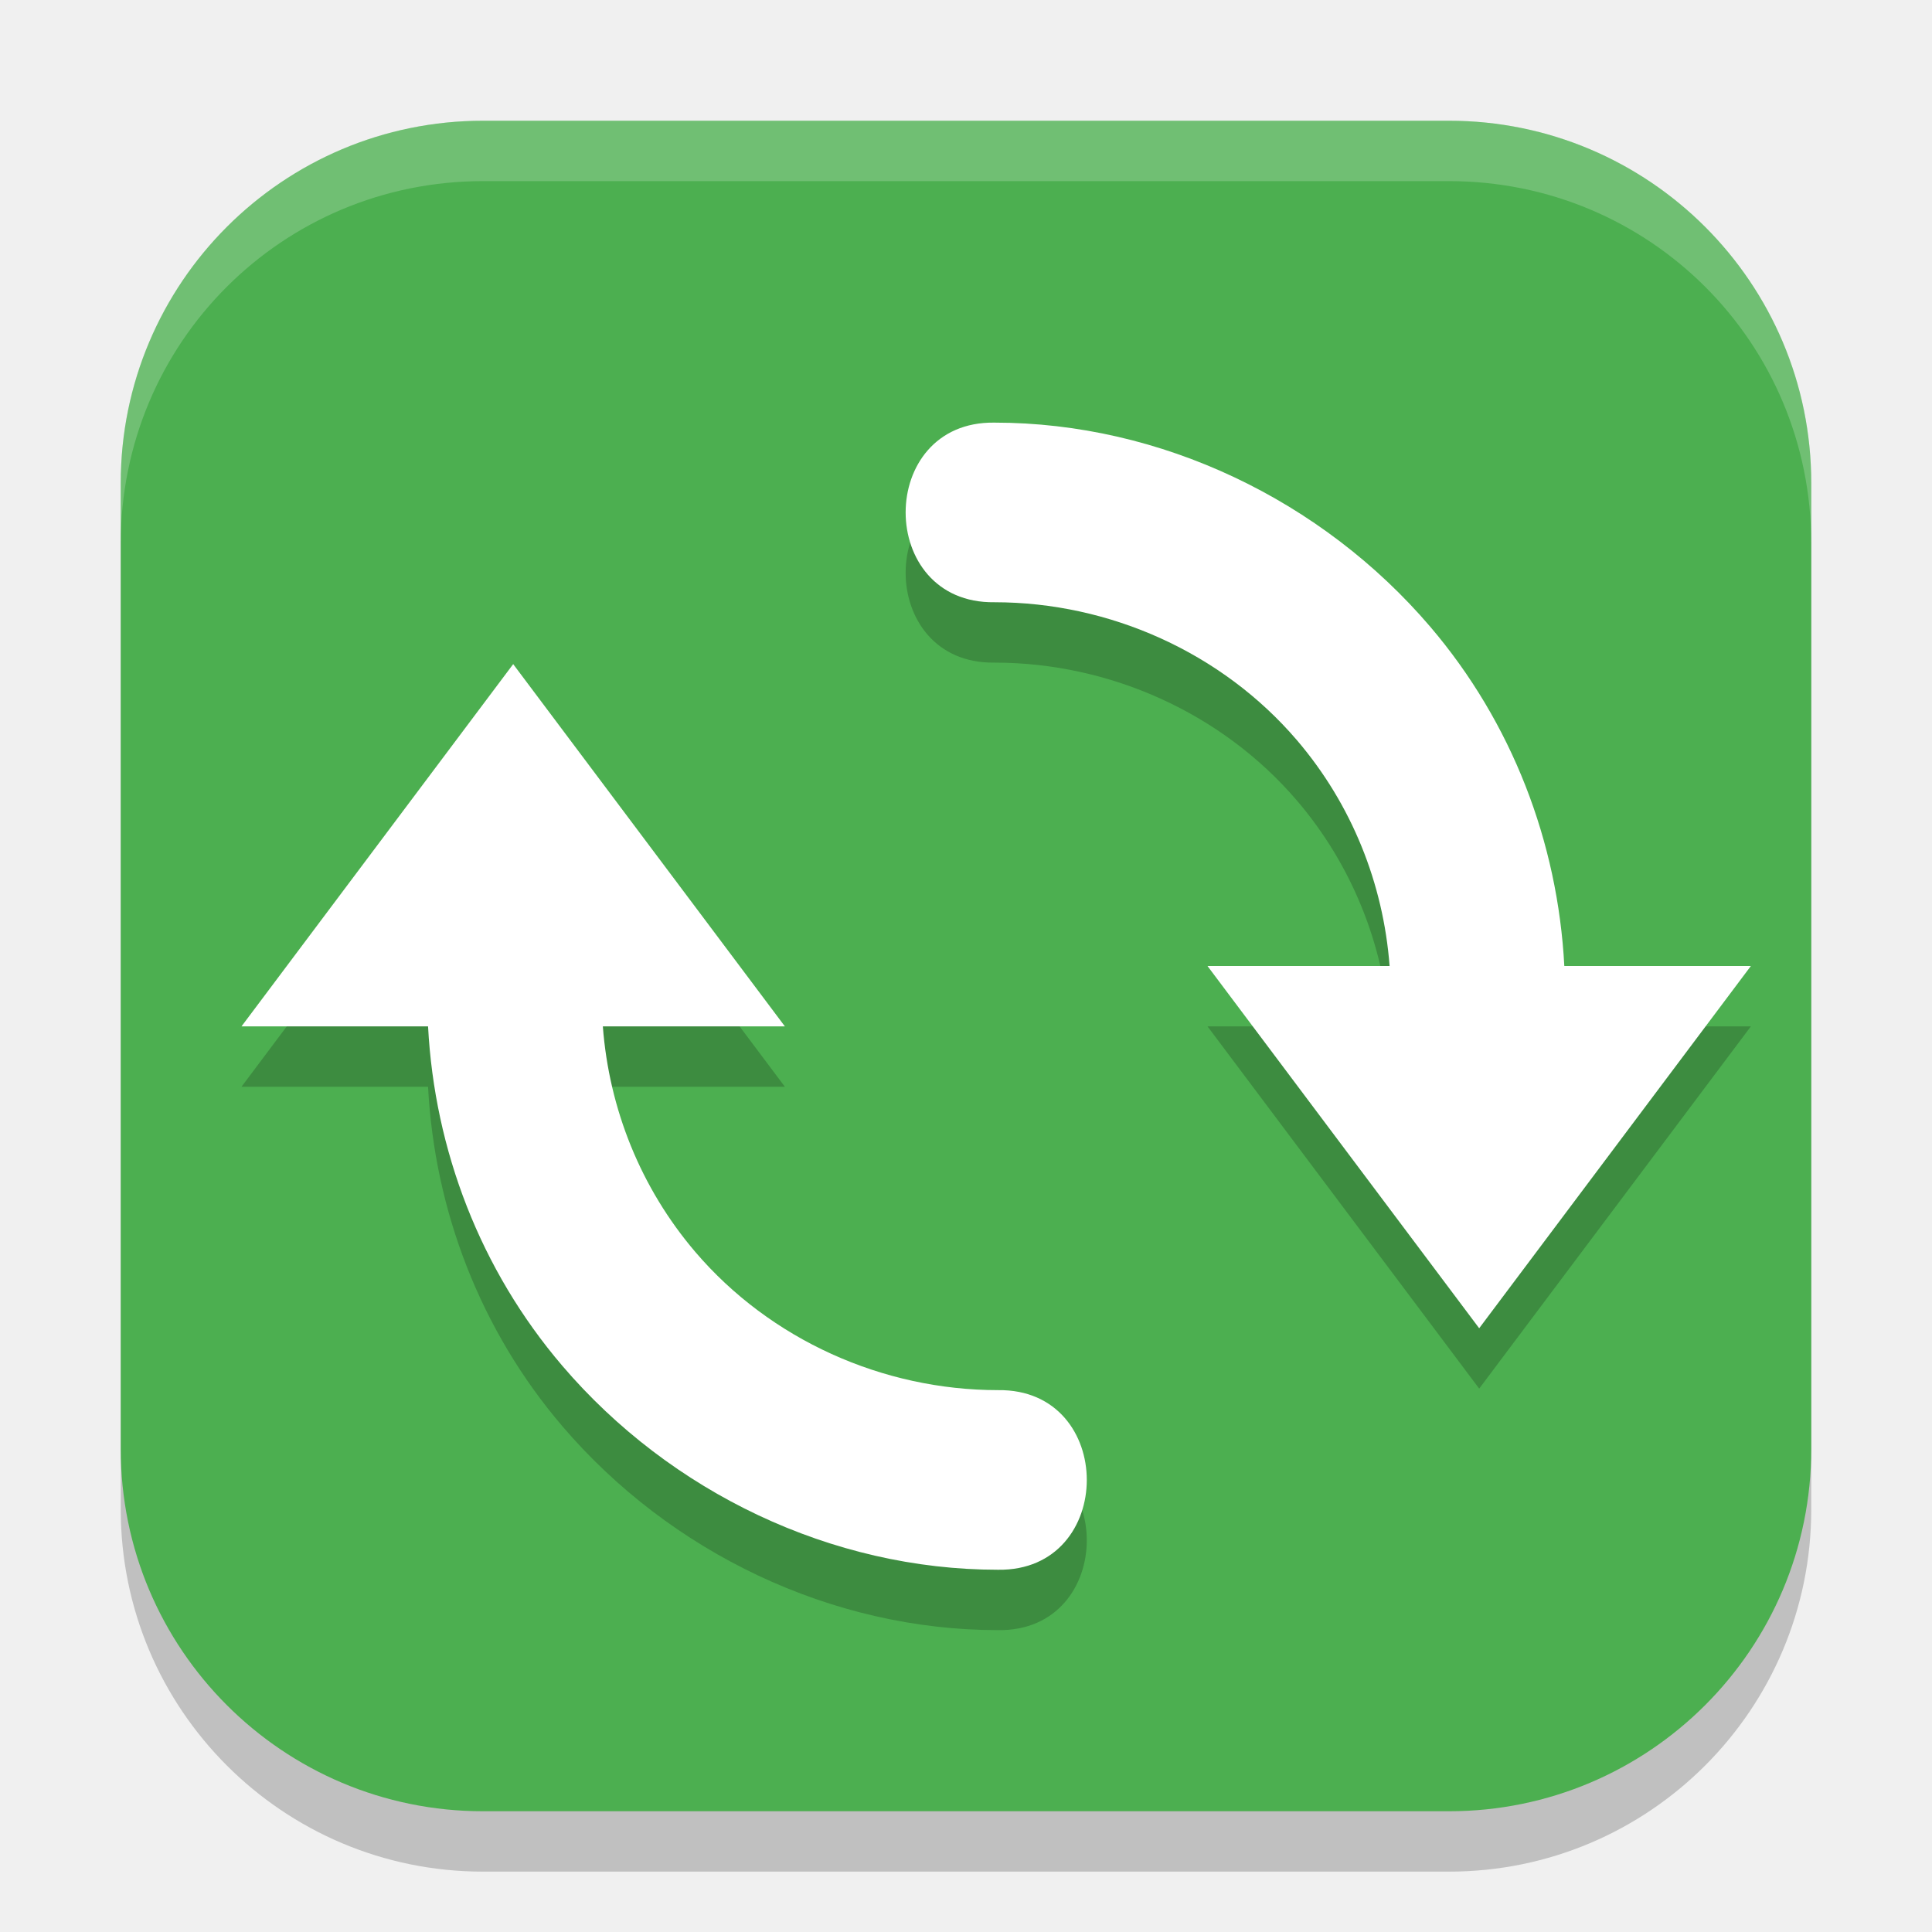
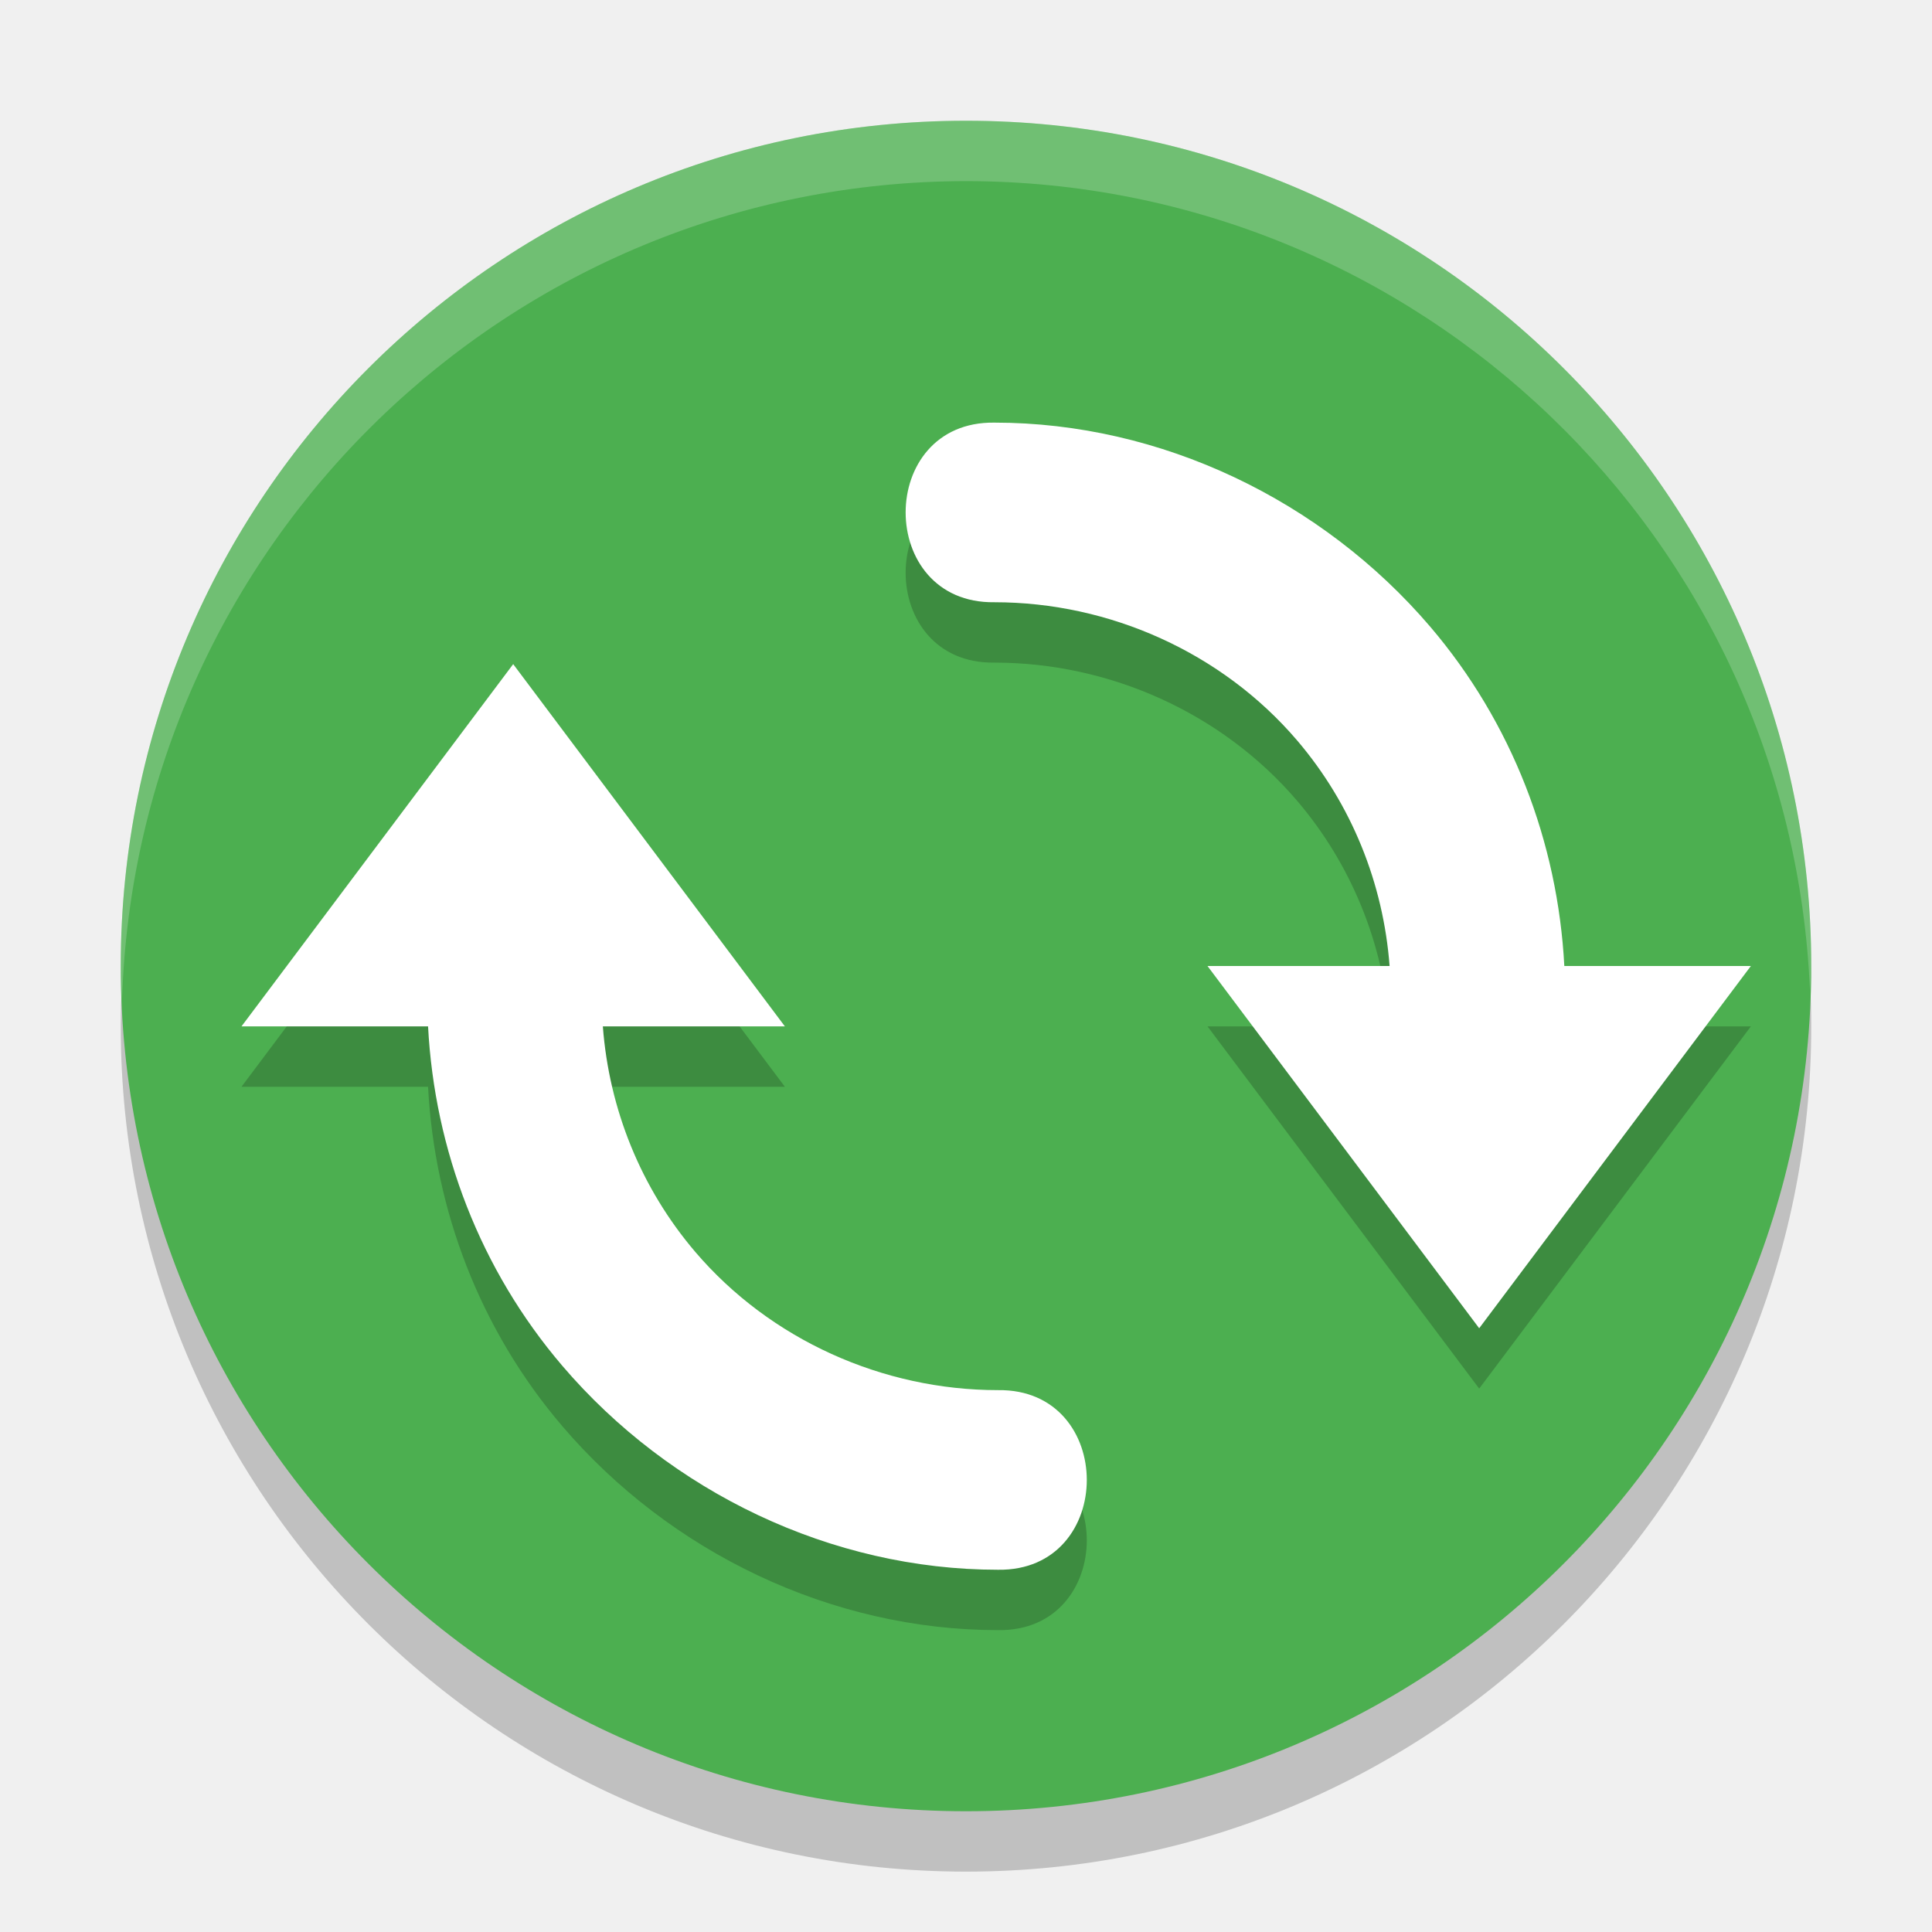
<svg xmlns="http://www.w3.org/2000/svg" width="32" height="32" viewBox="0 0 32 32" version="1.1" id="svg5">
  <defs id="defs2" />
-   <rect style="opacity:0.2;fill:#000000;stroke-width:2;stroke-linecap:square" id="rect234" width="28" height="28" x="2" y="3" ry="6" />
-   <rect style="fill:#4caf50;fill-opacity:1;stroke-width:2;stroke-linecap:square" id="rect396" width="28" height="28" x="2" y="2" ry="6" />
+   <circle style="opacity:0.2" cx="16" cy="17" r="14" id="circle1" />
+   <circle style="fill:#4caf50;fill-opacity:1" cx="16" cy="16" r="14" id="circle2" />
+   <path style="opacity:0.2;fill:#ffffff" d="M 16,2 A 14,14 0 0 0 2,16 14,14 0 0 0 2.021,16.586 14,14 0 0 1 16,3 14,14 0 0 1 29.979,16.414 14,14 0 0 0 30,16 14,14 0 0 0 16,2 Z" id="path6" />
  <path style="opacity:0.2;fill:#000000" d="m 16.471,8 c -1.961,-0.028 -1.961,3.002 0,2.975 1.91,0 3.771,0.835 5.012,2.287 0.906,1.061 1.43,2.373 1.533,3.738 H 20 l 2.25,3 2.25,3 2.25,-3 2.25,-3 H 25.91 C 25.802,14.949 25.044,12.968 23.688,11.379 21.897,9.283 19.227,8 16.471,8 Z M 8.5,12 l -2.25,3 -2.25,3 h 3.09 c 0.108,2.051 0.866,4.032 2.223,5.621 1.79,2.096 4.46,3.379 7.217,3.379 1.961,0.028 1.961,-3.002 0,-2.975 -1.91,0 -3.771,-0.835 -5.012,-2.287 -0.906,-1.061 -1.43,-2.373 -1.533,-3.738 H 13 l -2.25,-3 z" id="path2" />
  <path style="fill:#ffffff" d="m 16.471,7 c -1.961,-0.028 -1.961,3.002 0,2.975 1.91,0 3.771,0.835 5.012,2.287 0.906,1.061 1.43,2.373 1.533,3.738 H 20 l 2.25,3 2.25,3 2.25,-3 2.25,-3 H 25.91 C 25.802,13.949 25.044,11.968 23.688,10.379 21.897,8.283 19.227,7 16.471,7 Z M 8.5,11 6.25,14 l -2.25,3 h 3.09 c 0.108,2.051 0.866,4.032 2.223,5.621 1.79,2.096 4.46,3.379 7.217,3.379 1.961,0.028 1.961,-3.002 0,-2.975 -1.91,0 -3.771,-0.835 -5.012,-2.287 -0.906,-1.061 -1.43,-2.373 -1.533,-3.738 H 13 l -2.25,-3 z" id="path3" />
-   <path d="M 8,2 C 4.676,2 2,4.676 2,8 V 9 C 2,5.676 4.676,3 8,3 h 16 c 3.324,0 6,2.676 6,6 V 8 C 30,4.676 27.324,2 24,2 Z" style="opacity:0.2;fill:#ffffff;stroke-width:2;stroke-linecap:square" id="path1040" />
</svg>
